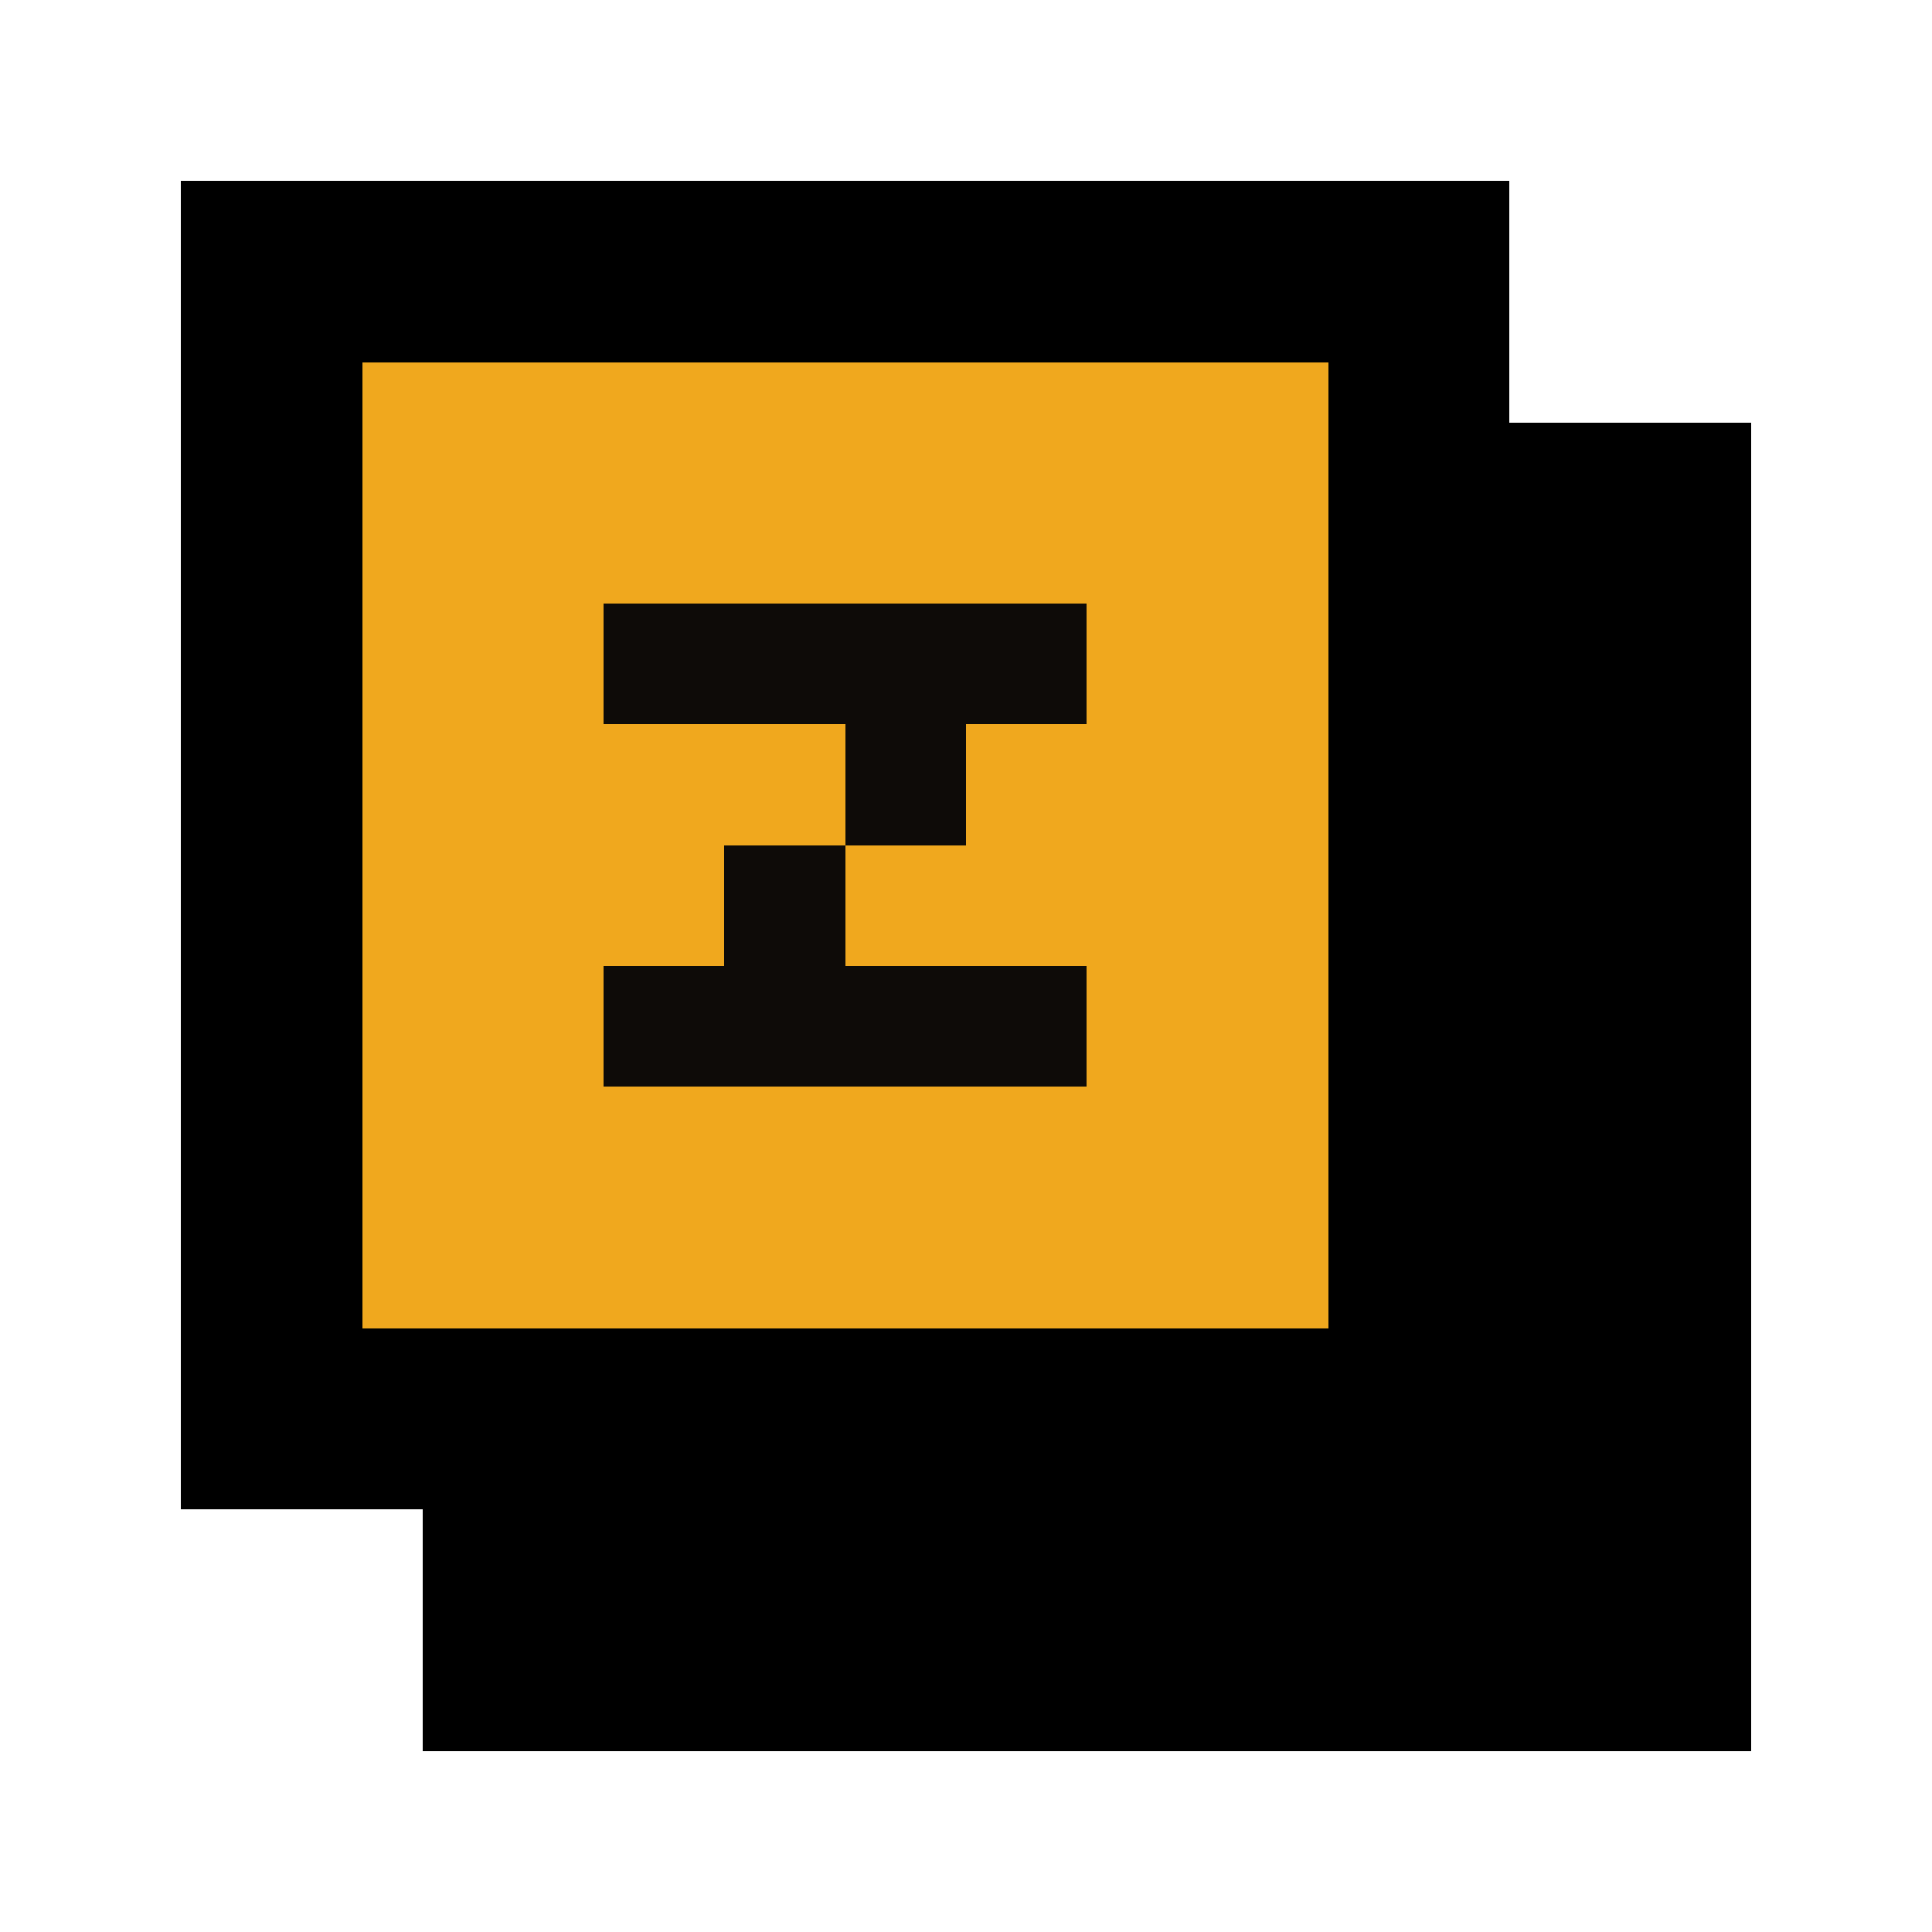
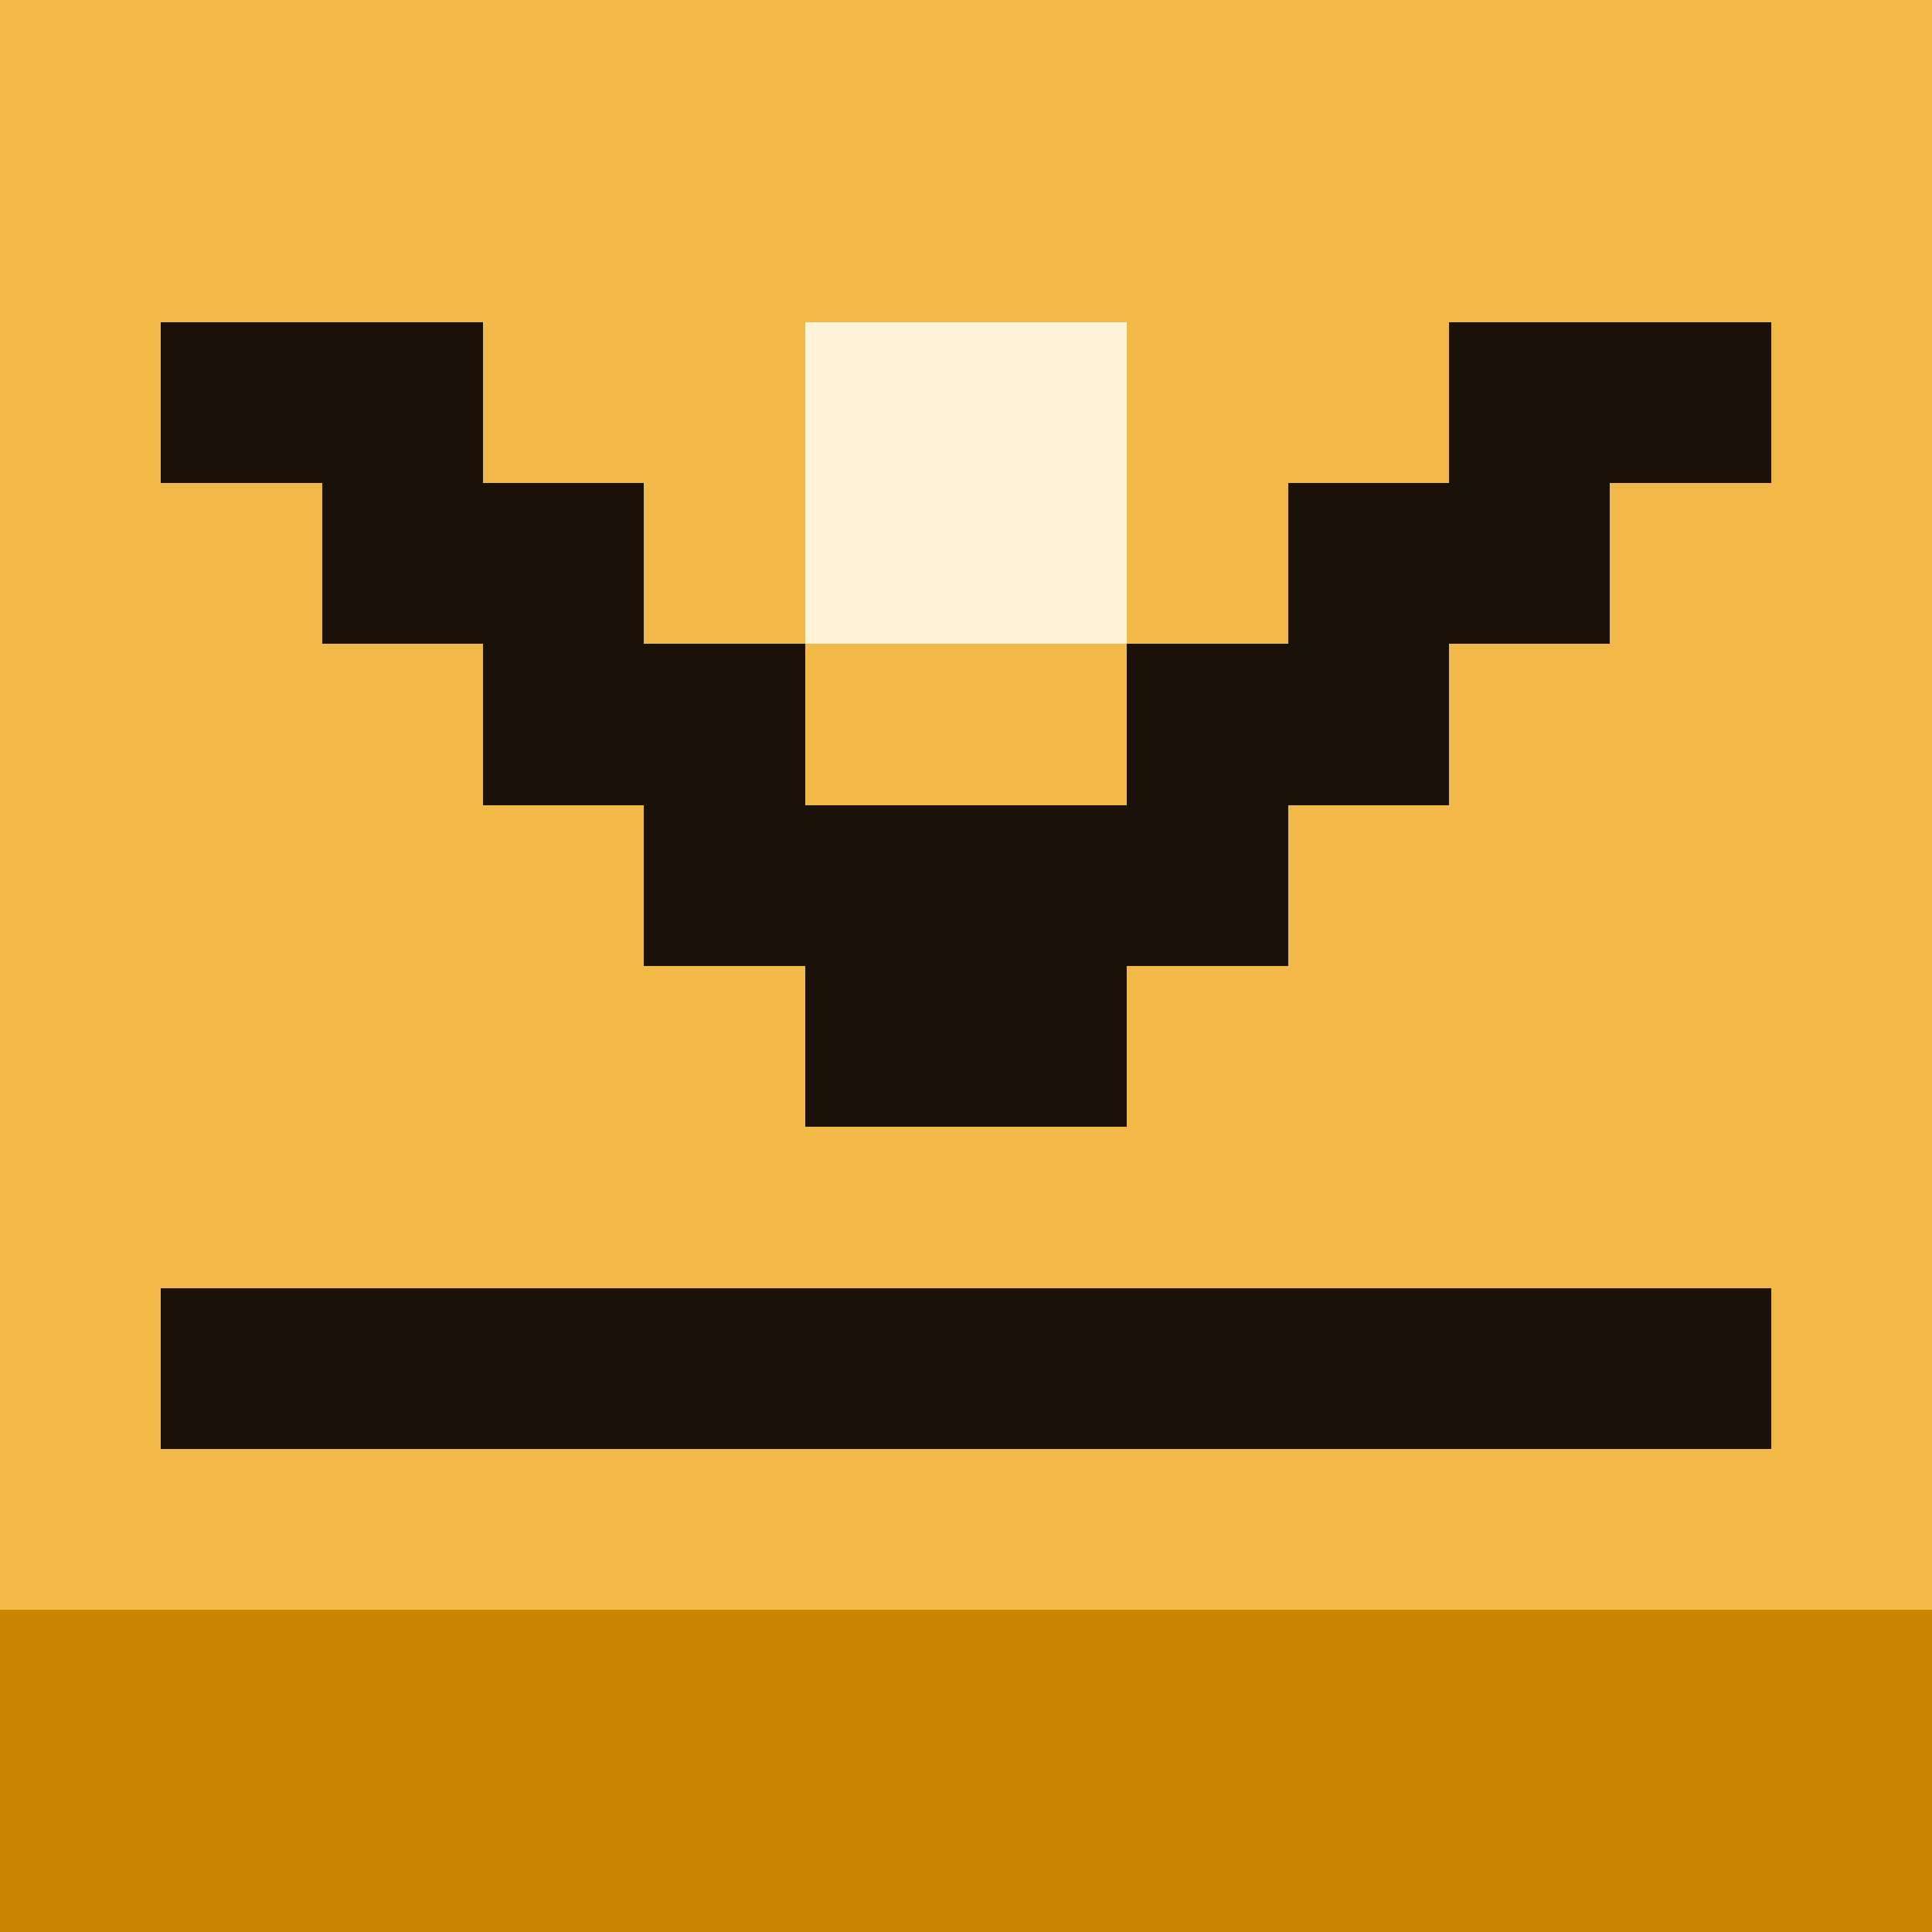
- <svg xmlns="http://www.w3.org/2000/svg" viewBox="0 0 32 32" shape-rendering="crispEdges">
-   <rect x="7" y="7" width="22" height="22" fill="#000" />
-   <rect x="3" y="3" width="22" height="22" fill="#000" />
-   <rect x="6" y="6" width="16" height="16" fill="#F0A81E" />
-   <rect x="10" y="10" width="8" height="2" fill="#0E0B08" />
-   <rect x="14" y="12" width="2" height="2" fill="#0E0B08" />
-   <rect x="12" y="14" width="2" height="2" fill="#0E0B08" />
-   <rect x="10" y="16" width="8" height="2" fill="#0E0B08" />
+ <svg xmlns="http://www.w3.org/2000/svg" viewBox="0 0 12 12" shape-rendering="crispEdges">
+   <rect x="0" y="0" width="12" height="12" fill="#F2B949" />
+   <rect x="1" y="2" width="2" height="1" fill="#1A1208" />
+   <rect x="9" y="2" width="2" height="1" fill="#1A1208" />
+   <rect x="2" y="3" width="2" height="1" fill="#1A1208" />
+   <rect x="8" y="3" width="2" height="1" fill="#1A1208" />
+   <rect x="3" y="4" width="2" height="1" fill="#1A1208" />
+   <rect x="7" y="4" width="2" height="1" fill="#1A1208" />
+   <rect x="4" y="5" width="4" height="1" fill="#1A1208" />
+   <rect x="5" y="6" width="2" height="1" fill="#1A1208" />
+   <rect x="5" y="2" width="2" height="2" fill="#FFF4DA" />
+   <rect x="1" y="8" width="10" height="1" fill="#1A1208" />
+   <rect x="0" y="10" width="12" height="2" fill="#C98500" />
</svg>
